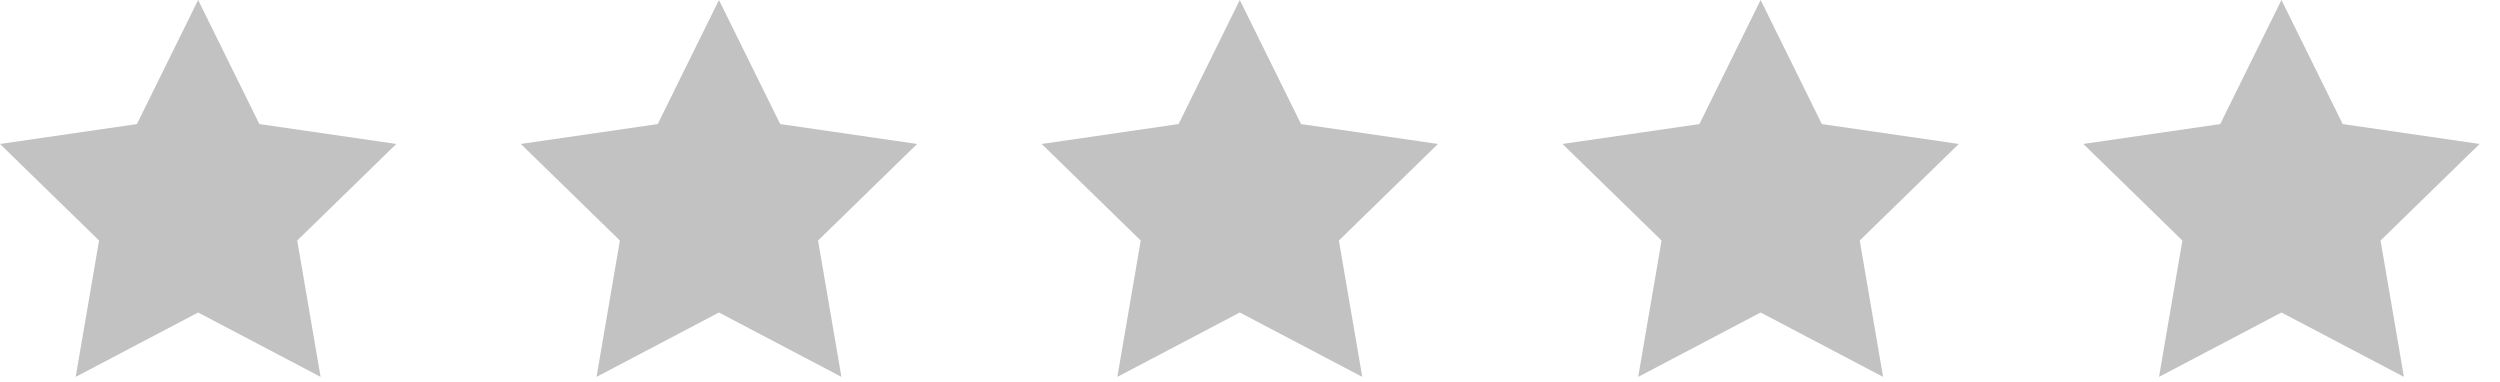
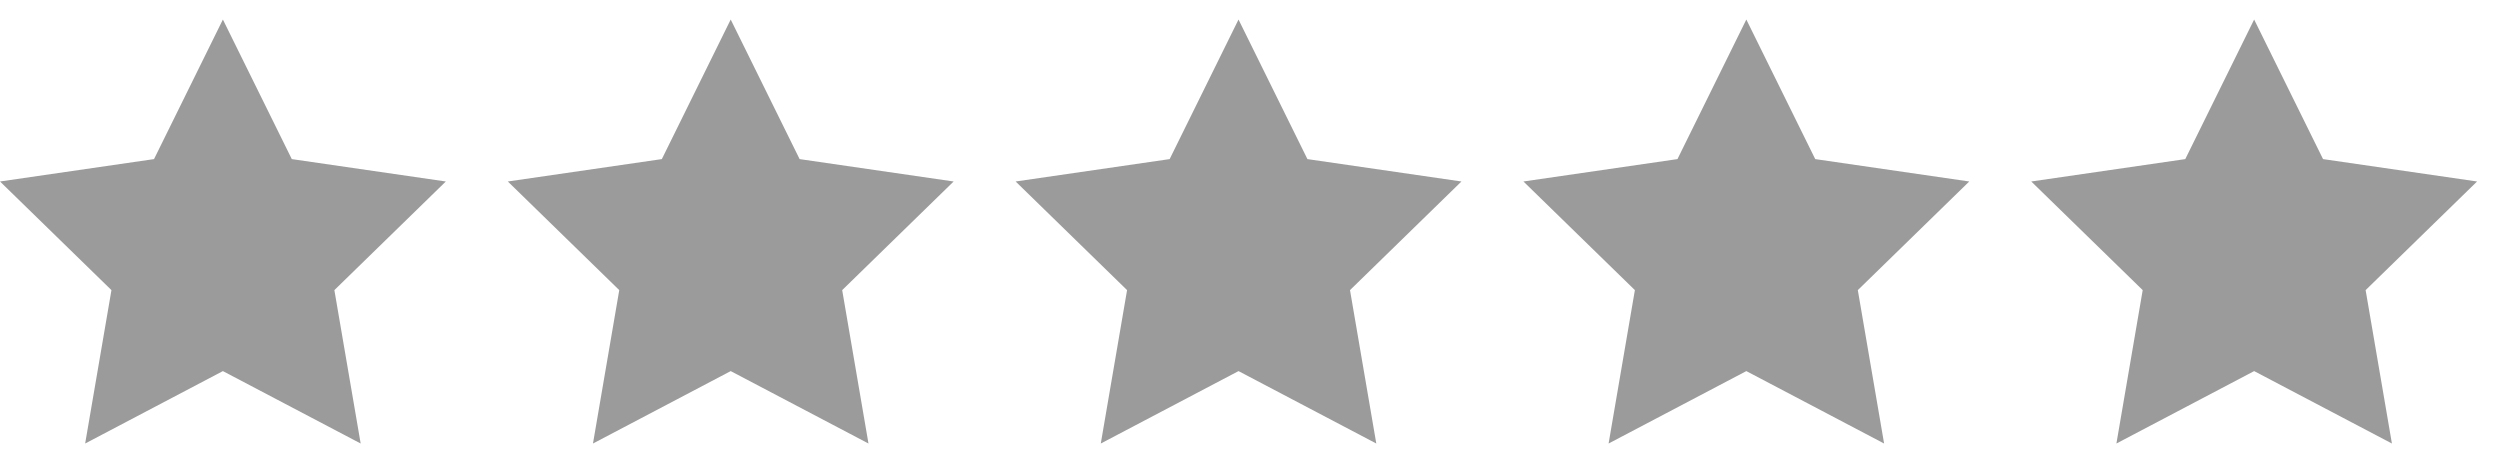
- <svg xmlns="http://www.w3.org/2000/svg" width="72px" height="11px" viewBox="0 0 72 11" version="1.1">
+ <svg xmlns="http://www.w3.org/2000/svg" width="64px" height="12px" viewBox="0 0 64 11" version="1.1">
  <defs />
  <g id="Page-1" stroke="none" stroke-width="1" fill="none" fill-rule="evenodd">
-     <g id="star1" fill="#C2C2C2">
-       <polygon id="Star-1" points="65.706 9 62.18 10.854 62.853 6.927 60 4.146 63.943 3.573 65.706 0 67.47 3.573 71.413 4.146 68.56 6.927 69.233 10.854 " />
-       <polygon id="Star-1" points="50.706 9 47.18 10.854 47.853 6.927 45 4.146 48.943 3.573 50.706 0 52.47 3.573 56.413 4.146 53.56 6.927 54.233 10.854 " />
-       <polygon id="Star-1" points="35.706 9 32.18 10.854 32.853 6.927 30 4.146 33.943 3.573 35.706 0 37.47 3.573 41.413 4.146 38.56 6.927 39.233 10.854 " />
-       <polygon id="Star-1" points="20.706 9 17.18 10.854 17.853 6.927 15 4.146 18.943 3.573 20.706 0 22.47 3.573 26.413 4.146 23.56 6.927 24.233 10.854 " />
-       <polygon id="Path" points="5.706 9 2.18 10.854 2.853 6.927 5.68434189e-14 4.146 3.943 3.573 5.706 0 7.47 3.573 11.413 4.146 8.56 6.927 9.233 10.854 " />
+     <g id="star" transform="translate(0, -71)" fill="#9B9B9B">
+       <g id="red0" transform="translate(0, 71)">
+         <path d="M5.706,9 L2.18,10.854 L2.853,6.927 L0,4.146 L3.943,3.573 L5.706,0 L7.47,3.573 L11.413,4.146 L8.56,6.927 L9.233,10.854 L5.706,9 Z M18.706,9 L15.18,10.854 L15.853,6.927 L13,4.146 L16.943,3.573 L18.706,0 L20.47,3.573 L24.413,4.146 L21.56,6.927 L22.233,10.854 L18.706,9 Z M31.706,9 L28.18,10.854 L28.853,6.927 L26,4.146 L29.943,3.573 L31.706,0 L33.47,3.573 L37.413,4.146 L34.56,6.927 L35.233,10.854 L31.706,9 Z M44.706,9 L41.18,10.854 L41.853,6.927 L39,4.146 L42.943,3.573 L44.706,0 L46.47,3.573 L50.413,4.146 L47.56,6.927 L48.233,10.854 L44.706,9 Z M57.706,9 L54.18,10.854 L54.853,6.927 L52,4.146 L55.943,3.573 L57.706,0 L59.47,3.573 L63.413,4.146 L60.56,6.927 L61.233,10.854 L57.706,9 Z" id="red5" />
+       </g>
    </g>
  </g>
</svg>
